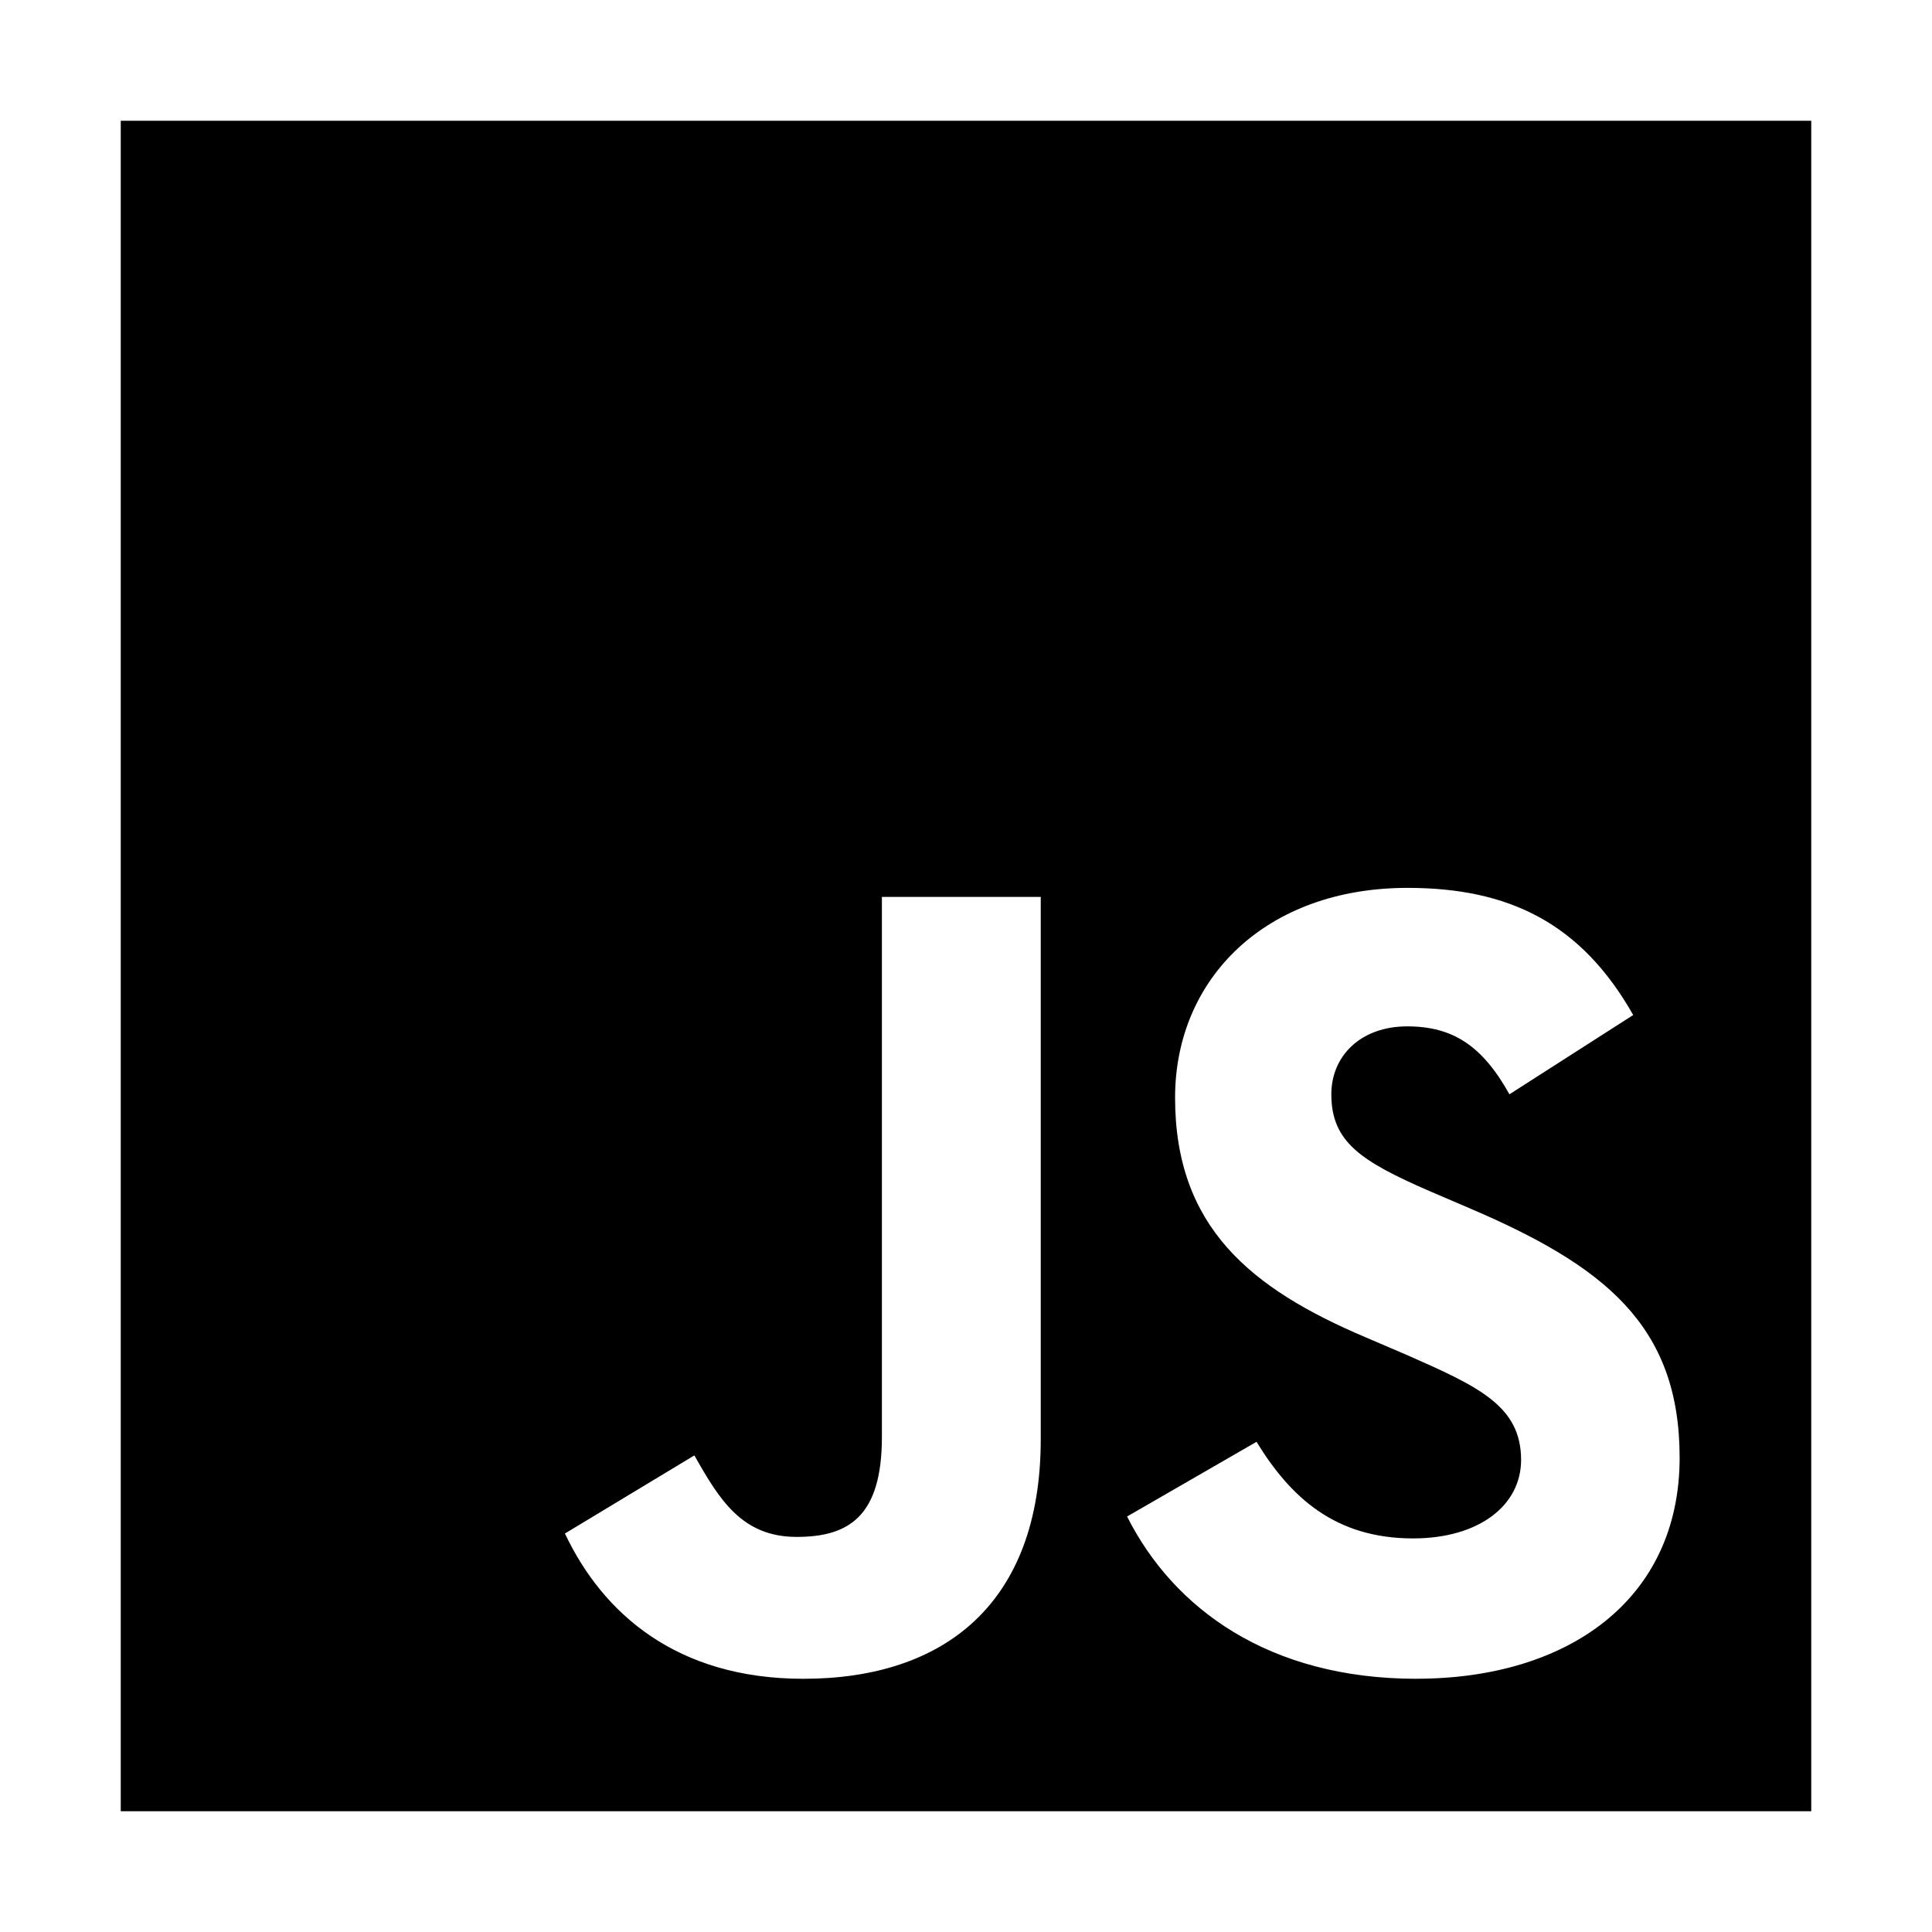
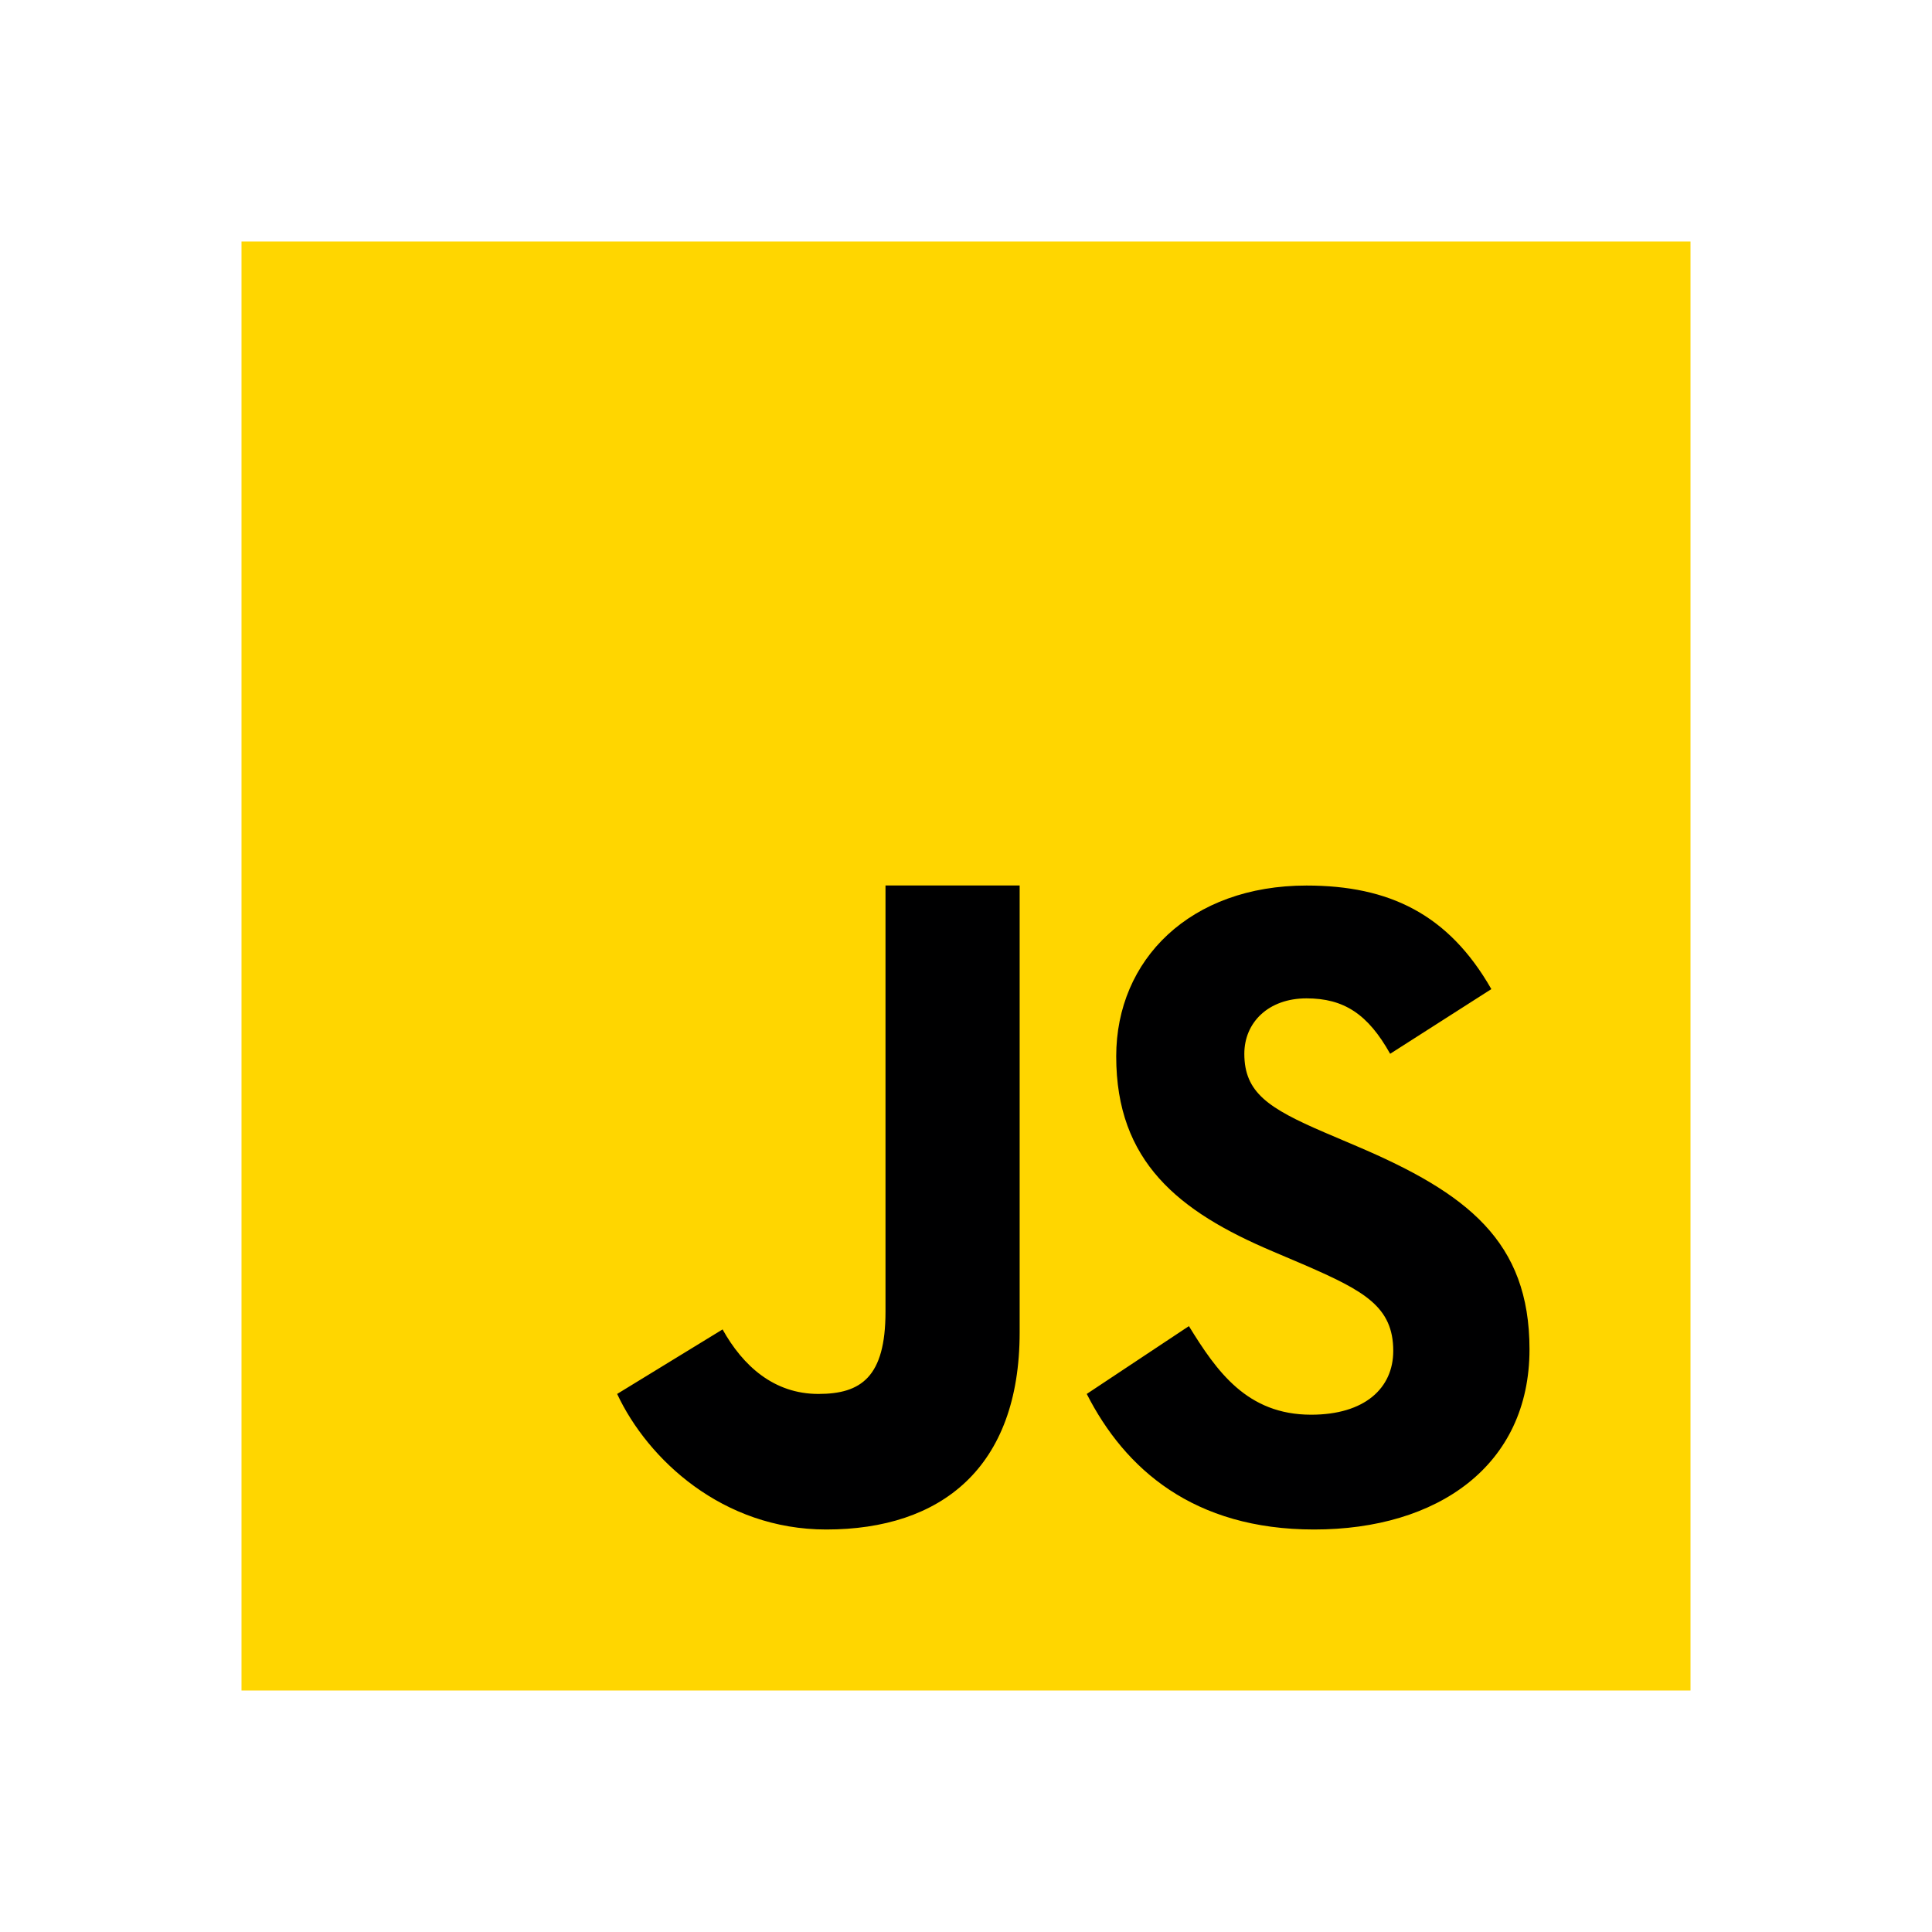
- <svg xmlns="http://www.w3.org/2000/svg" width="32px" height="32px" viewBox="0 0 32 32">
-   <path d="M2 2v28h28v-28zM17.238 23.837c0 2.725-1.6 3.969-3.931 3.969-2.106 0-3.325-1.087-3.95-2.406l2.144-1.294c0.413 0.731 0.788 1.35 1.694 1.35 0.862 0 1.412-0.338 1.412-1.656v-8.944h2.631zM23.462 27.806c-2.444 0-4.025-1.162-4.794-2.688l2.144-1.237c0.563 0.919 1.3 1.6 2.594 1.6 1.087 0 1.788-0.544 1.788-1.3 0-0.9-0.713-1.219-1.919-1.75l-0.656-0.281c-1.9-0.806-3.156-1.825-3.156-3.969 0-1.975 1.506-3.475 3.85-3.475 1.675 0 2.875 0.581 3.738 2.106l-2.050 1.313c-0.45-0.806-0.938-1.125-1.694-1.125-0.768 0-1.256 0.488-1.256 1.125 0 0.788 0.488 1.106 1.619 1.6l0.656 0.281c2.238 0.956 3.494 1.938 3.494 4.137 0 2.363-1.863 3.662-4.357 3.662z" />
+ <svg xmlns="http://www.w3.org/2000/svg" viewBox="0 0 48 48" width="100px" height="100px">
+   <path fill="#ffd600" d="M6,42V6h36v36H6z" />
+   <path fill="#000001" d="M29.538 32.947c.692 1.124 1.444 2.201 3.037 2.201 1.338 0 2.04-.665 2.04-1.585 0-1.101-.726-1.492-2.198-2.133l-.807-.344c-2.329-.988-3.878-2.226-3.878-4.841 0-2.41 1.845-4.244 4.728-4.244 2.053 0 3.528.711 4.592 2.573l-2.514 1.607c-.553-.988-1.151-1.377-2.078-1.377-.946 0-1.545.597-1.545 1.377 0 .964.6 1.354 1.985 1.951l.807.344C36.452 29.645 38 30.839 38 33.523 38 36.415 35.716 38 32.65 38c-2.999 0-4.702-1.505-5.65-3.368L29.538 32.947zM17.952 33.029c.506.906 1.275 1.603 2.381 1.603 1.058 0 1.667-.418 1.667-2.043V22h3.333v11.101c0 3.367-1.953 4.899-4.805 4.899-2.577 0-4.437-1.746-5.195-3.368L17.952 33.029z" />
</svg>
